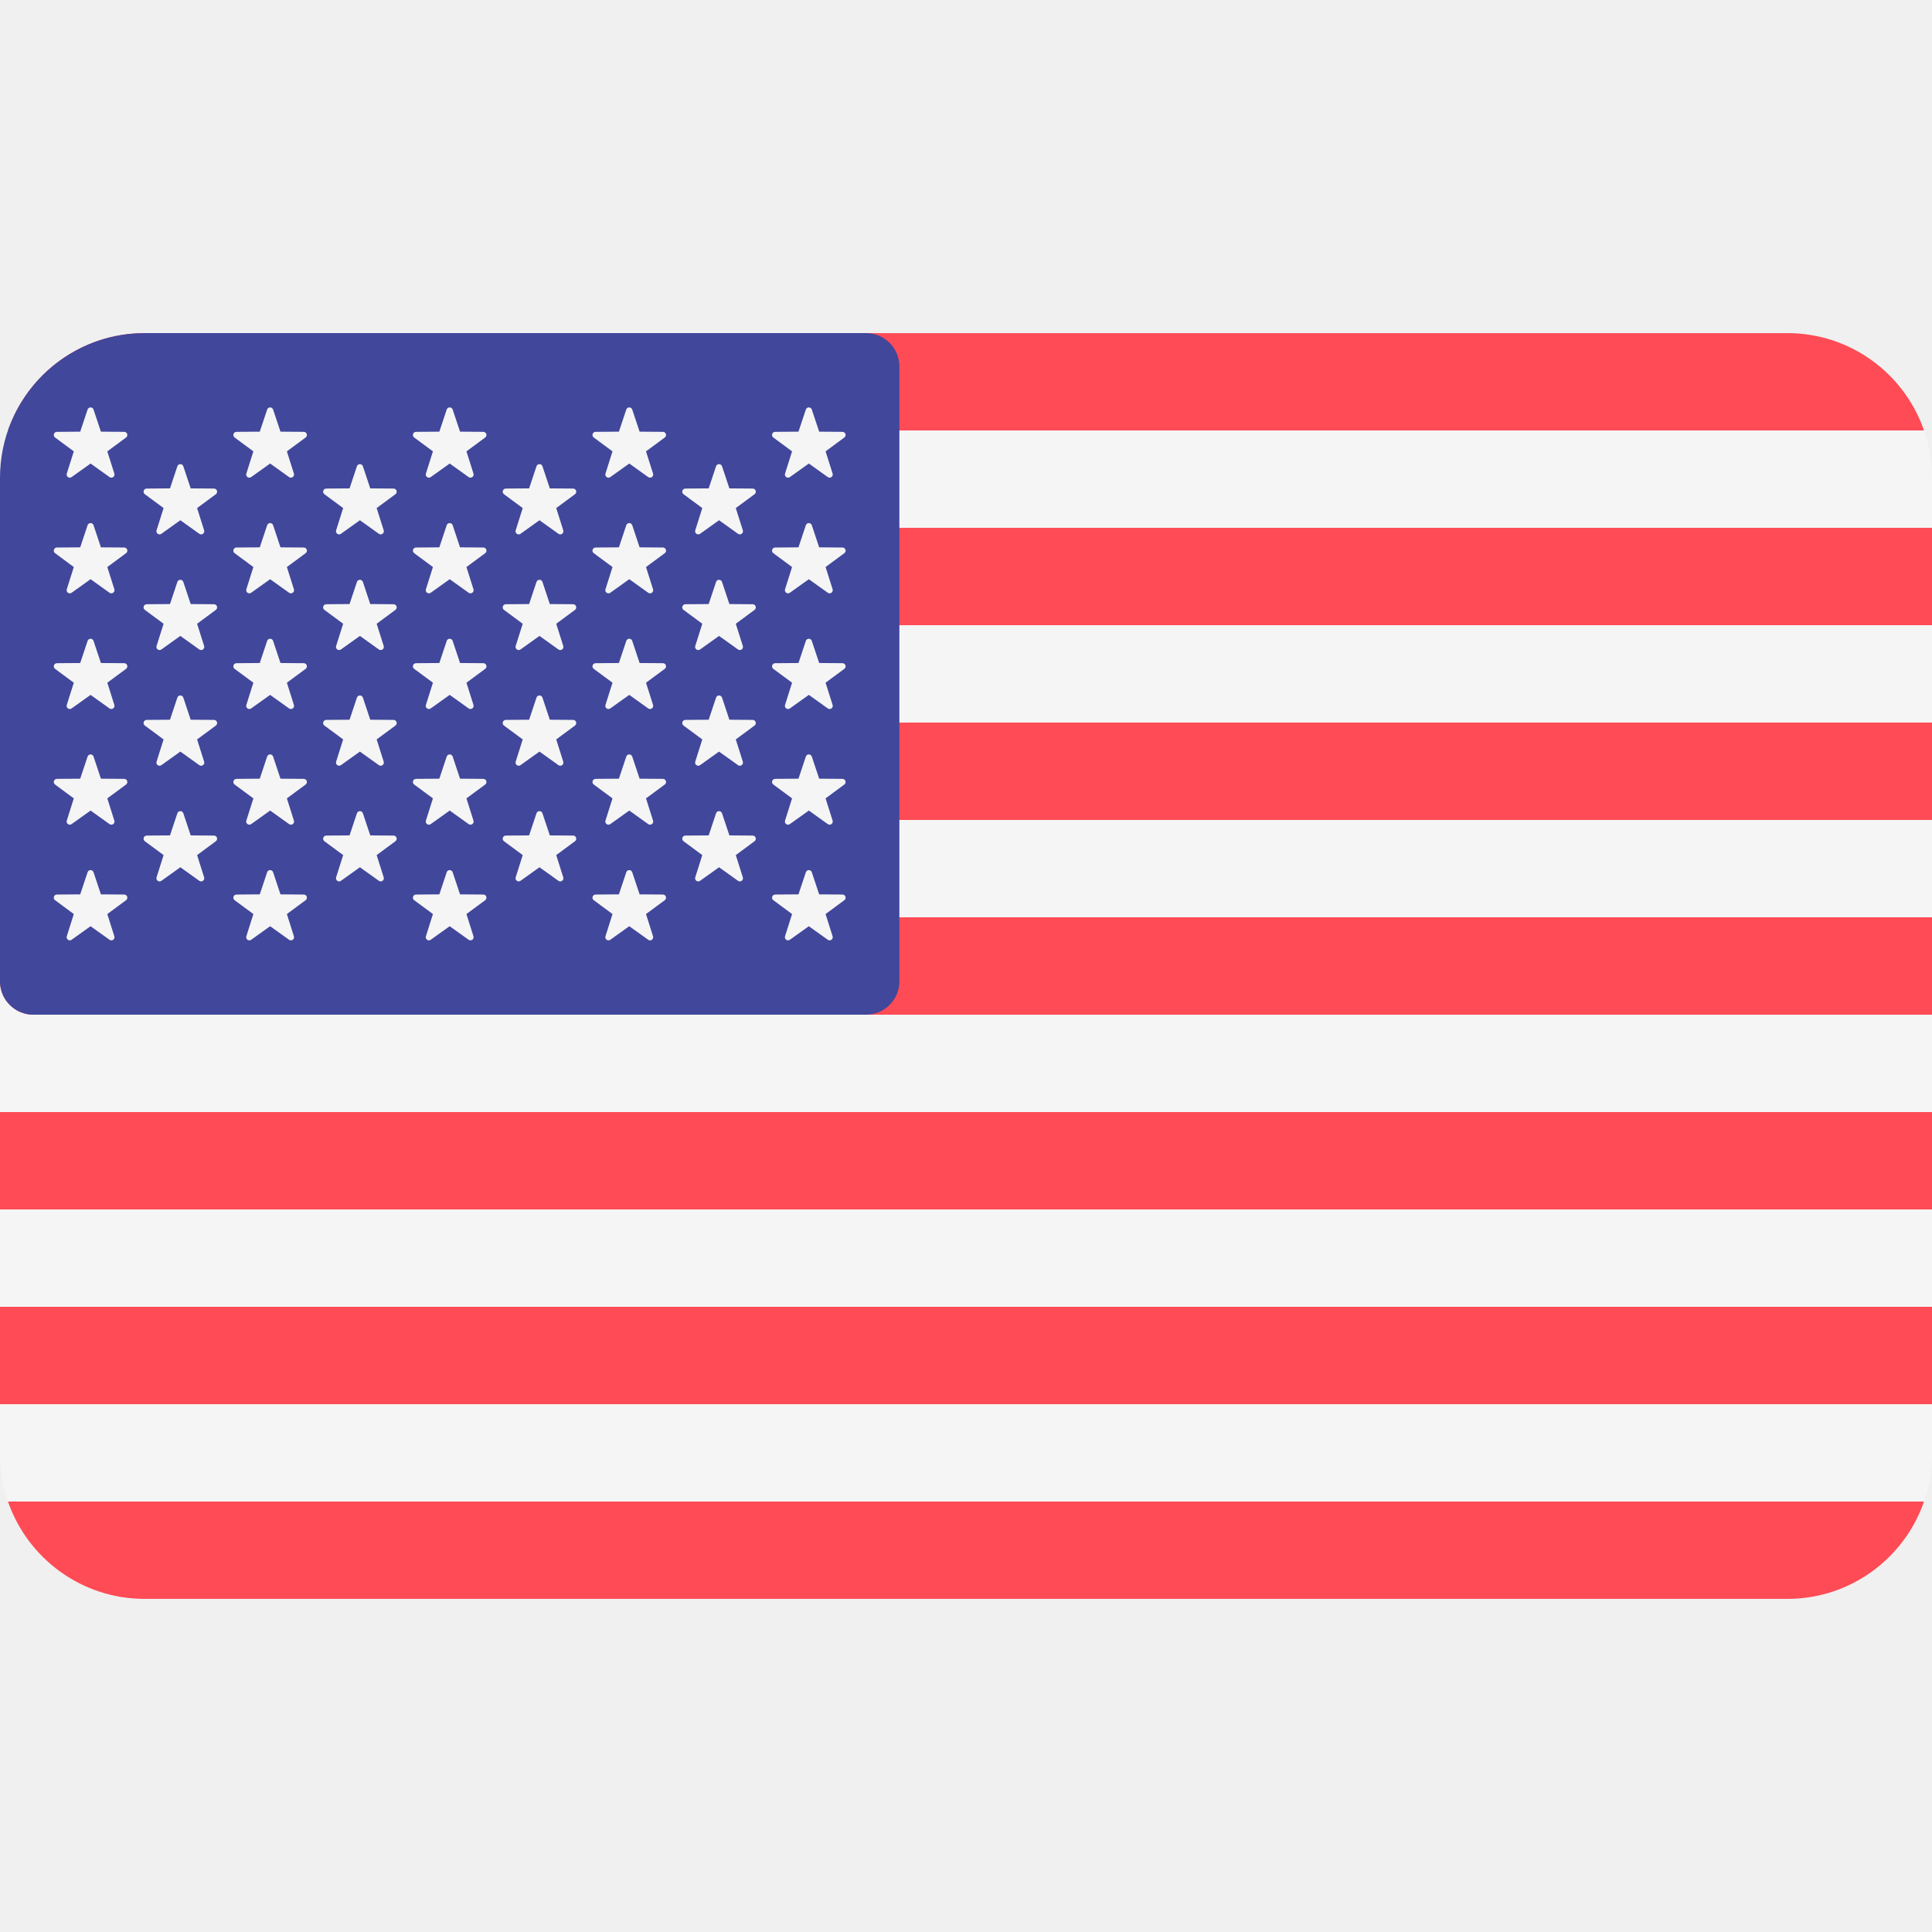
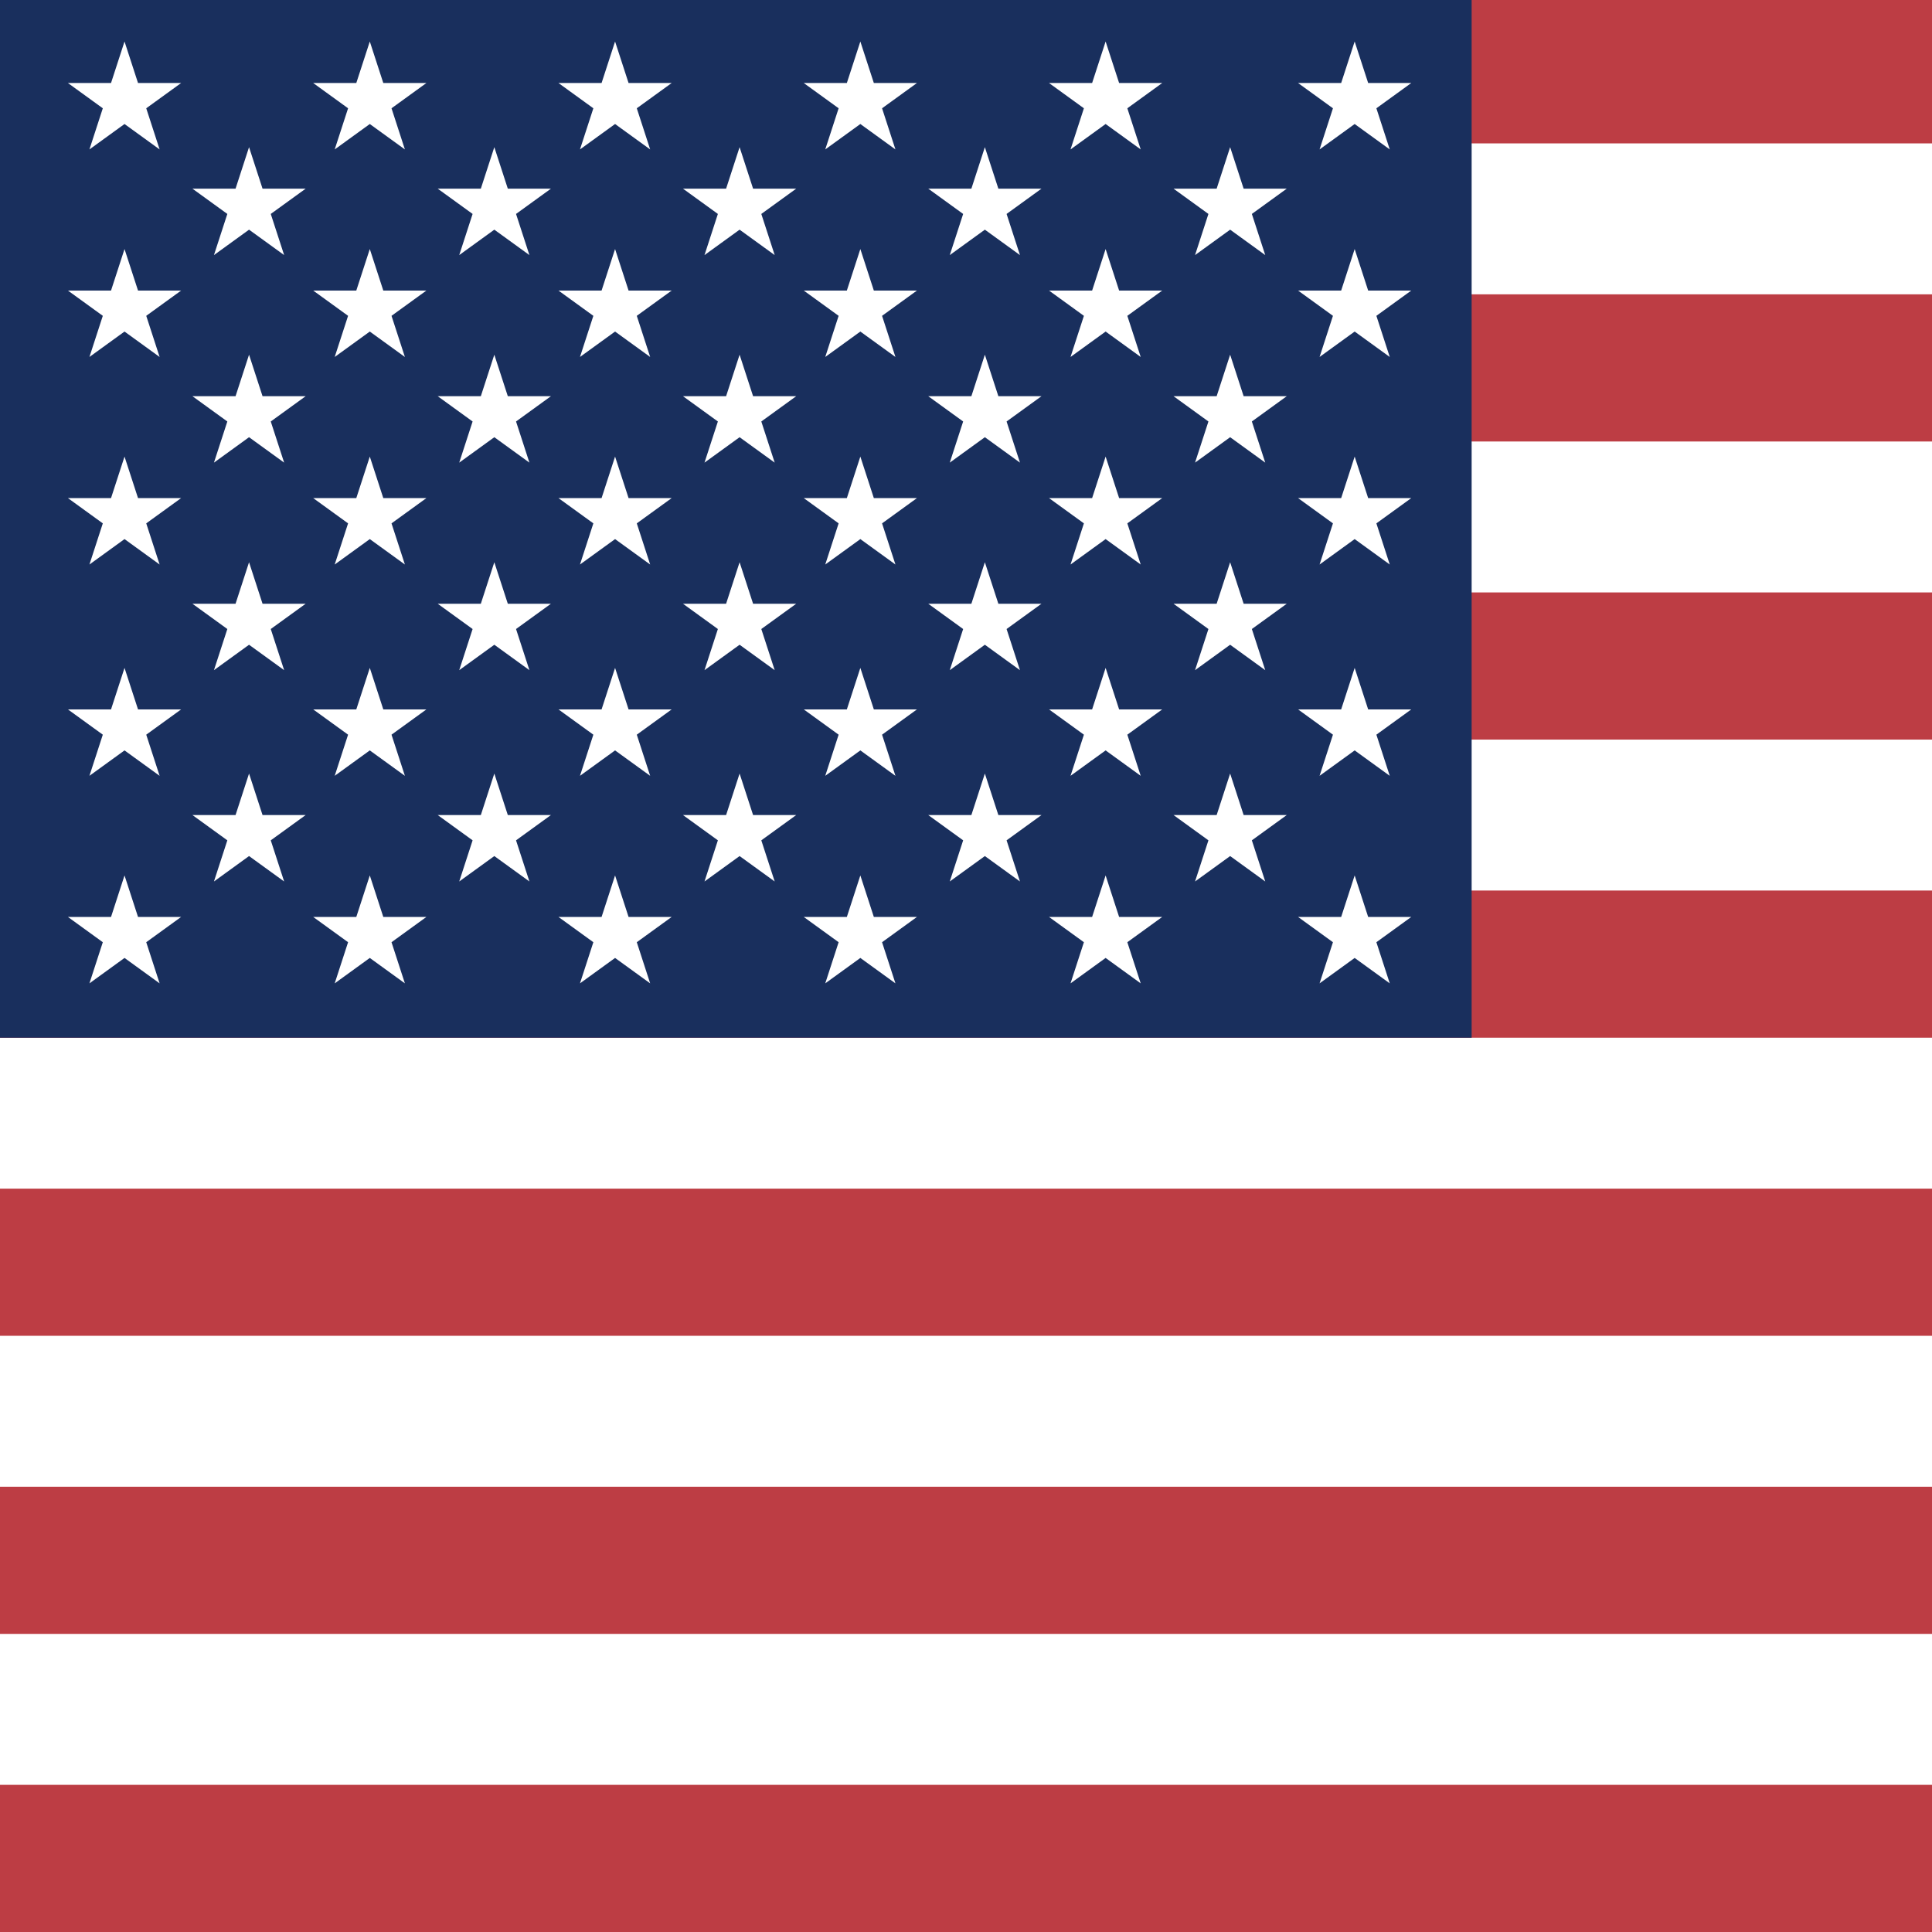
- <svg xmlns="http://www.w3.org/2000/svg" version="1.1" id="Layer_1" viewBox="0 0 512 512" xml:space="preserve">
-   <path style="fill:#F5F5F5;" d="M473.655,88.276H38.345C17.167,88.276,0,105.443,0,126.621V385.38  c0,21.177,17.167,38.345,38.345,38.345h435.31c21.177,0,38.345-17.167,38.345-38.345V126.621  C512,105.443,494.833,88.276,473.655,88.276z" />
-   <g>
-     <path style="fill:#FF4B55;" d="M2.109,114.08H509.89c-5.196-15.017-19.452-25.804-36.235-25.804H38.345   C21.561,88.276,7.306,99.063,2.109,114.08z" />
-     <rect y="191.49" style="fill:#FF4B55;" width="512" height="25.803" />
-     <rect y="139.88" style="fill:#FF4B55;" width="512" height="25.803" />
-     <path style="fill:#FF4B55;" d="M0,260.074c0,4.875,3.953,8.828,8.828,8.828H512v-25.804H0V260.074z" />
-     <rect y="346.32" style="fill:#FF4B55;" width="512" height="25.804" />
-     <path style="fill:#FF4B55;" d="M509.891,397.92H2.109c5.197,15.017,19.453,25.804,36.236,25.804h435.31   C490.439,423.724,504.694,412.937,509.891,397.92z" />
-     <rect y="294.71" style="fill:#FF4B55;" width="512" height="25.803" />
-   </g>
-   <path style="fill:#41479B;" d="M8.828,268.902h220.69c4.875,0,8.828-3.953,8.828-8.828V97.103c0-4.876-3.953-8.828-8.828-8.828  H38.345C17.167,88.276,0,105.443,0,126.621v133.453C0,264.95,3.953,268.902,8.828,268.902z" />
-   <g>
-     <path style="fill:#F5F5F5;" d="M24.789,108.537l1.954,5.86l6.177,0.047c0.8,0.007,1.131,1.027,0.488,1.502l-4.969,3.669   l1.864,5.889c0.242,0.762-0.627,1.394-1.278,0.928L24,122.841l-5.025,3.592c-0.651,0.466-1.518-0.166-1.278-0.928l1.864-5.889   l-4.969-3.669c-0.643-0.476-0.312-1.496,0.488-1.502l6.177-0.047l1.954-5.86C23.463,107.778,24.535,107.778,24.789,108.537z" />
-     <path style="fill:#F5F5F5;" d="M24.789,139.191l1.954,5.86l6.177,0.047c0.8,0.007,1.131,1.026,0.488,1.502l-4.969,3.67l1.864,5.889   c0.242,0.762-0.627,1.394-1.278,0.928L24,153.496l-5.025,3.592c-0.651,0.465-1.518-0.166-1.278-0.928l1.864-5.889l-4.969-3.67   c-0.643-0.476-0.312-1.495,0.488-1.502l6.177-0.047l1.954-5.86C23.463,138.433,24.535,138.433,24.789,139.191z" />
-     <path style="fill:#F5F5F5;" d="M24.789,169.846l1.954,5.86l6.177,0.047c0.8,0.007,1.131,1.026,0.488,1.502l-4.969,3.67l1.864,5.889   c0.242,0.762-0.627,1.394-1.278,0.928L24,184.151l-5.025,3.592c-0.651,0.465-1.518-0.165-1.278-0.928l1.864-5.889l-4.969-3.67   c-0.643-0.476-0.312-1.495,0.488-1.502l6.177-0.047l1.954-5.86C23.463,169.087,24.535,169.087,24.789,169.846z" />
-     <path style="fill:#F5F5F5;" d="M24.789,200.5l1.954,5.86l6.177,0.047c0.8,0.007,1.131,1.027,0.488,1.502l-4.969,3.67l1.864,5.889   c0.242,0.762-0.627,1.394-1.278,0.928L24,214.805l-5.025,3.592c-0.651,0.465-1.518-0.166-1.278-0.928l1.864-5.889l-4.969-3.67   c-0.643-0.474-0.312-1.495,0.488-1.502l6.177-0.047l1.954-5.86C23.463,199.741,24.535,199.741,24.789,200.5z" />
-     <path style="fill:#F5F5F5;" d="M24.789,231.154l1.954,5.86l6.177,0.047c0.8,0.007,1.131,1.026,0.488,1.502l-4.969,3.67l1.864,5.889   c0.242,0.762-0.627,1.394-1.278,0.928L24,245.459l-5.025,3.592c-0.651,0.465-1.518-0.166-1.278-0.928l1.864-5.889l-4.969-3.67   c-0.643-0.476-0.312-1.495,0.488-1.502l6.177-0.047l1.954-5.86C23.463,230.396,24.535,230.396,24.789,231.154z" />
-     <path style="fill:#F5F5F5;" d="M48.582,123.566l1.954,5.86l6.177,0.047c0.8,0.007,1.131,1.027,0.488,1.502l-4.969,3.67l1.864,5.889   c0.242,0.762-0.627,1.394-1.278,0.928l-5.025-3.592l-5.025,3.592c-0.651,0.465-1.518-0.166-1.278-0.928l1.864-5.889l-4.969-3.67   c-0.643-0.476-0.312-1.495,0.488-1.502l6.177-0.047l1.954-5.86C47.256,122.808,48.329,122.808,48.582,123.566z" />
-     <path style="fill:#F5F5F5;" d="M48.582,154.221l1.954,5.86l6.177,0.047c0.8,0.007,1.131,1.027,0.488,1.502l-4.969,3.67l1.864,5.889   c0.242,0.762-0.627,1.394-1.278,0.928l-5.025-3.592l-5.025,3.592c-0.651,0.465-1.518-0.165-1.278-0.928l1.864-5.889l-4.969-3.67   c-0.643-0.474-0.312-1.495,0.488-1.502l6.177-0.047l1.954-5.86C47.256,153.462,48.329,153.462,48.582,154.221z" />
-     <path style="fill:#F5F5F5;" d="M48.582,184.875l1.954,5.86l6.177,0.047c0.8,0.007,1.131,1.026,0.488,1.502l-4.969,3.67l1.864,5.889   c0.242,0.762-0.627,1.394-1.278,0.928l-5.025-3.592l-5.025,3.592c-0.651,0.465-1.518-0.166-1.278-0.928l1.864-5.889l-4.969-3.67   c-0.643-0.476-0.312-1.495,0.488-1.502l6.177-0.047l1.954-5.86C47.256,184.116,48.329,184.116,48.582,184.875z" />
-     <path style="fill:#F5F5F5;" d="M48.582,215.529l1.954,5.86l6.177,0.047c0.8,0.007,1.131,1.026,0.488,1.502l-4.969,3.67l1.864,5.889   c0.242,0.762-0.627,1.394-1.278,0.928l-5.025-3.592l-5.025,3.592c-0.651,0.466-1.518-0.166-1.278-0.928l1.864-5.889l-4.969-3.67   c-0.643-0.476-0.312-1.495,0.488-1.502l6.177-0.047l1.954-5.86C47.256,214.771,48.329,214.771,48.582,215.529z" />
-     <path style="fill:#F5F5F5;" d="M72.375,108.537l1.954,5.86l6.177,0.047c0.8,0.007,1.131,1.027,0.488,1.502l-4.969,3.669   l1.864,5.889c0.242,0.762-0.627,1.394-1.278,0.928l-5.025-3.592l-5.025,3.592c-0.651,0.466-1.518-0.166-1.278-0.928l1.864-5.889   l-4.969-3.669c-0.643-0.476-0.312-1.496,0.488-1.502l6.177-0.047l1.954-5.86C71.049,107.778,72.122,107.778,72.375,108.537z" />
-     <path style="fill:#F5F5F5;" d="M72.375,139.191l1.954,5.86l6.177,0.047c0.8,0.007,1.131,1.026,0.488,1.502l-4.969,3.67l1.864,5.889   c0.242,0.762-0.627,1.394-1.278,0.928l-5.025-3.592l-5.025,3.592c-0.651,0.465-1.518-0.166-1.278-0.928l1.864-5.889l-4.969-3.67   c-0.643-0.476-0.312-1.495,0.488-1.502l6.177-0.047l1.954-5.86C71.049,138.433,72.122,138.433,72.375,139.191z" />
-     <path style="fill:#F5F5F5;" d="M72.375,169.846l1.954,5.86l6.177,0.047c0.8,0.007,1.131,1.026,0.488,1.502l-4.969,3.67l1.864,5.889   c0.242,0.762-0.627,1.394-1.278,0.928l-5.025-3.592l-5.025,3.592c-0.651,0.465-1.518-0.165-1.278-0.928l1.864-5.889l-4.969-3.67   c-0.643-0.476-0.312-1.495,0.488-1.502l6.177-0.047l1.954-5.86C71.049,169.087,72.122,169.087,72.375,169.846z" />
-     <path style="fill:#F5F5F5;" d="M72.375,200.5l1.954,5.86l6.177,0.047c0.8,0.007,1.131,1.027,0.488,1.502l-4.969,3.67l1.864,5.889   c0.242,0.762-0.627,1.394-1.278,0.928l-5.025-3.592l-5.025,3.592c-0.651,0.465-1.518-0.166-1.278-0.928l1.864-5.889l-4.969-3.67   c-0.643-0.474-0.312-1.495,0.488-1.502l6.177-0.047l1.954-5.86C71.049,199.741,72.122,199.741,72.375,200.5z" />
-     <path style="fill:#F5F5F5;" d="M72.375,231.154l1.954,5.86l6.177,0.047c0.8,0.007,1.131,1.026,0.488,1.502l-4.969,3.67l1.864,5.889   c0.242,0.762-0.627,1.394-1.278,0.928l-5.025-3.592l-5.025,3.592c-0.651,0.465-1.518-0.166-1.278-0.928l1.864-5.889l-4.969-3.67   c-0.643-0.476-0.312-1.495,0.488-1.502l6.177-0.047l1.954-5.86C71.049,230.396,72.122,230.396,72.375,231.154z" />
-     <path style="fill:#F5F5F5;" d="M96.169,123.566l1.954,5.86l6.177,0.047c0.8,0.007,1.131,1.027,0.488,1.502l-4.969,3.67l1.864,5.889   c0.242,0.762-0.627,1.394-1.278,0.928l-5.025-3.592l-5.025,3.592c-0.651,0.465-1.518-0.166-1.278-0.928l1.864-5.889l-4.969-3.67   c-0.643-0.476-0.312-1.495,0.488-1.502l6.177-0.047l1.954-5.86C94.842,122.808,95.916,122.808,96.169,123.566z" />
-     <path style="fill:#F5F5F5;" d="M96.169,154.221l1.954,5.86l6.177,0.047c0.8,0.007,1.131,1.027,0.488,1.502l-4.969,3.67l1.864,5.889   c0.242,0.762-0.627,1.394-1.278,0.928l-5.025-3.592l-5.025,3.592c-0.651,0.465-1.518-0.165-1.278-0.928l1.864-5.889l-4.969-3.67   c-0.643-0.474-0.312-1.495,0.488-1.502l6.177-0.047l1.954-5.86C94.842,153.462,95.916,153.462,96.169,154.221z" />
-     <path style="fill:#F5F5F5;" d="M96.169,184.875l1.954,5.86l6.177,0.047c0.8,0.007,1.131,1.026,0.488,1.502l-4.969,3.67l1.864,5.889   c0.242,0.762-0.627,1.394-1.278,0.928l-5.025-3.592l-5.025,3.592c-0.651,0.465-1.518-0.166-1.278-0.928l1.864-5.889l-4.969-3.67   c-0.643-0.476-0.312-1.495,0.488-1.502l6.177-0.047l1.954-5.86C94.842,184.116,95.916,184.116,96.169,184.875z" />
-     <path style="fill:#F5F5F5;" d="M96.169,215.529l1.954,5.86l6.177,0.047c0.8,0.007,1.131,1.026,0.488,1.502l-4.969,3.67l1.864,5.889   c0.242,0.762-0.627,1.394-1.278,0.928l-5.025-3.592l-5.025,3.592c-0.651,0.466-1.518-0.166-1.278-0.928l1.864-5.889l-4.969-3.67   c-0.643-0.476-0.312-1.495,0.488-1.502l6.177-0.047l1.954-5.86C94.842,214.771,95.916,214.771,96.169,215.529z" />
-     <path style="fill:#F5F5F5;" d="M119.962,108.537l1.954,5.86l6.177,0.047c0.8,0.007,1.131,1.027,0.488,1.502l-4.969,3.669   l1.864,5.889c0.242,0.762-0.627,1.394-1.278,0.928l-5.026-3.591l-5.025,3.592c-0.651,0.466-1.518-0.166-1.278-0.928l1.864-5.889   l-4.969-3.669c-0.643-0.476-0.312-1.496,0.488-1.502l6.177-0.047l1.954-5.86C118.636,107.778,119.709,107.778,119.962,108.537z" />
-     <path style="fill:#F5F5F5;" d="M119.962,139.191l1.954,5.86l6.177,0.047c0.8,0.007,1.131,1.026,0.488,1.502l-4.969,3.67   l1.864,5.889c0.242,0.762-0.627,1.394-1.278,0.928l-5.026-3.592l-5.025,3.592c-0.651,0.465-1.518-0.166-1.278-0.928l1.864-5.889   l-4.969-3.67c-0.643-0.476-0.312-1.495,0.488-1.502l6.177-0.047l1.954-5.86C118.636,138.433,119.709,138.433,119.962,139.191z" />
-     <path style="fill:#F5F5F5;" d="M119.962,169.846l1.954,5.86l6.177,0.047c0.8,0.007,1.131,1.026,0.488,1.502l-4.969,3.67   l1.864,5.889c0.242,0.762-0.627,1.394-1.278,0.928l-5.026-3.593l-5.025,3.592c-0.651,0.465-1.518-0.166-1.278-0.928l1.864-5.889   l-4.969-3.67c-0.643-0.476-0.312-1.495,0.488-1.502l6.177-0.047l1.954-5.86C118.636,169.087,119.709,169.087,119.962,169.846z" />
-     <path style="fill:#F5F5F5;" d="M119.962,200.5l1.954,5.86l6.177,0.047c0.8,0.007,1.131,1.027,0.488,1.502l-4.969,3.67l1.864,5.889   c0.242,0.762-0.627,1.394-1.278,0.928l-5.026-3.592l-5.025,3.592c-0.651,0.465-1.518-0.166-1.278-0.928l1.864-5.889l-4.969-3.67   c-0.643-0.474-0.312-1.495,0.488-1.502l6.177-0.047l1.954-5.86C118.636,199.741,119.709,199.741,119.962,200.5z" />
-     <path style="fill:#F5F5F5;" d="M119.962,231.154l1.954,5.86l6.177,0.047c0.8,0.007,1.131,1.026,0.488,1.502l-4.969,3.67   l1.864,5.889c0.242,0.762-0.627,1.394-1.278,0.928l-5.026-3.592l-5.025,3.592c-0.651,0.465-1.518-0.166-1.278-0.928l1.864-5.889   l-4.969-3.67c-0.643-0.476-0.312-1.495,0.488-1.502l6.177-0.047l1.954-5.86C118.636,230.396,119.709,230.396,119.962,231.154z" />
-     <path style="fill:#F5F5F5;" d="M143.755,123.566l1.954,5.86l6.177,0.047c0.8,0.007,1.131,1.027,0.488,1.502l-4.969,3.67   l1.864,5.889c0.242,0.762-0.627,1.394-1.278,0.928l-5.025-3.592l-5.025,3.592c-0.651,0.465-1.518-0.166-1.278-0.928l1.864-5.889   l-4.969-3.67c-0.643-0.476-0.312-1.495,0.488-1.502l6.177-0.047l1.954-5.86C142.43,122.808,143.502,122.808,143.755,123.566z" />
-     <path style="fill:#F5F5F5;" d="M143.755,154.221l1.954,5.86l6.177,0.047c0.8,0.007,1.131,1.027,0.488,1.502l-4.969,3.67   l1.864,5.889c0.242,0.762-0.627,1.394-1.278,0.928l-5.025-3.592l-5.025,3.592c-0.651,0.465-1.518-0.165-1.278-0.928l1.864-5.889   l-4.969-3.67c-0.643-0.474-0.312-1.495,0.488-1.502l6.177-0.047l1.954-5.86C142.43,153.462,143.502,153.462,143.755,154.221z" />
-     <path style="fill:#F5F5F5;" d="M143.755,184.875l1.954,5.86l6.177,0.047c0.8,0.007,1.131,1.026,0.488,1.502l-4.969,3.67   l1.864,5.889c0.242,0.762-0.627,1.394-1.278,0.928l-5.025-3.592l-5.025,3.592c-0.651,0.465-1.518-0.166-1.278-0.928l1.864-5.889   l-4.969-3.67c-0.643-0.476-0.312-1.495,0.488-1.502l6.177-0.047l1.954-5.86C142.43,184.116,143.502,184.116,143.755,184.875z" />
-     <path style="fill:#F5F5F5;" d="M143.755,215.529l1.954,5.86l6.177,0.047c0.8,0.007,1.131,1.026,0.488,1.502l-4.969,3.67   l1.864,5.889c0.242,0.762-0.627,1.394-1.278,0.928l-5.025-3.592l-5.025,3.592c-0.651,0.466-1.518-0.166-1.278-0.928l1.864-5.889   l-4.969-3.67c-0.643-0.476-0.312-1.495,0.488-1.502l6.177-0.047l1.954-5.86C142.43,214.771,143.502,214.771,143.755,215.529z" />
-     <path style="fill:#F5F5F5;" d="M167.549,108.537l1.954,5.86l6.177,0.047c0.8,0.007,1.131,1.027,0.488,1.502l-4.969,3.669   l1.864,5.889c0.242,0.762-0.627,1.394-1.278,0.928l-5.025-3.592l-5.025,3.592c-0.651,0.466-1.518-0.166-1.278-0.928l1.864-5.889   l-4.969-3.669c-0.643-0.476-0.312-1.496,0.488-1.502l6.177-0.047l1.954-5.86C166.222,107.778,167.296,107.778,167.549,108.537z" />
-     <path style="fill:#F5F5F5;" d="M167.549,139.191l1.954,5.86l6.177,0.047c0.8,0.007,1.131,1.026,0.488,1.502l-4.969,3.67   l1.864,5.889c0.242,0.762-0.627,1.394-1.278,0.928l-5.025-3.592l-5.025,3.592c-0.651,0.465-1.518-0.166-1.278-0.928l1.864-5.889   l-4.969-3.67c-0.643-0.476-0.312-1.495,0.488-1.502l6.177-0.047l1.954-5.86C166.222,138.433,167.296,138.433,167.549,139.191z" />
-     <path style="fill:#F5F5F5;" d="M167.549,169.846l1.954,5.86l6.177,0.047c0.8,0.007,1.131,1.026,0.488,1.502l-4.969,3.67   l1.864,5.889c0.242,0.762-0.627,1.394-1.278,0.928l-5.025-3.592l-5.025,3.592c-0.651,0.465-1.518-0.165-1.278-0.928l1.864-5.889   l-4.969-3.67c-0.643-0.476-0.312-1.495,0.488-1.502l6.177-0.047l1.954-5.86C166.222,169.087,167.296,169.087,167.549,169.846z" />
-     <path style="fill:#F5F5F5;" d="M167.549,200.5l1.954,5.86l6.177,0.047c0.8,0.007,1.131,1.027,0.488,1.502l-4.969,3.67l1.864,5.889   c0.242,0.762-0.627,1.394-1.278,0.928l-5.025-3.592l-5.025,3.592c-0.651,0.465-1.518-0.166-1.278-0.928l1.864-5.889l-4.969-3.67   c-0.643-0.474-0.312-1.495,0.488-1.502l6.177-0.047l1.954-5.86C166.222,199.741,167.296,199.741,167.549,200.5z" />
-     <path style="fill:#F5F5F5;" d="M167.549,231.154l1.954,5.86l6.177,0.047c0.8,0.007,1.131,1.026,0.488,1.502l-4.969,3.67   l1.864,5.889c0.242,0.762-0.627,1.394-1.278,0.928l-5.025-3.592l-5.025,3.592c-0.651,0.465-1.518-0.166-1.278-0.928l1.864-5.889   l-4.969-3.67c-0.643-0.476-0.312-1.495,0.488-1.502l6.177-0.047l1.954-5.86C166.222,230.396,167.296,230.396,167.549,231.154z" />
-     <path style="fill:#F5F5F5;" d="M191.342,123.566l1.954,5.86l6.177,0.047c0.8,0.007,1.131,1.027,0.488,1.502l-4.969,3.67   l1.864,5.889c0.242,0.762-0.627,1.394-1.278,0.928l-5.025-3.592l-5.025,3.592c-0.651,0.465-1.518-0.166-1.278-0.928l1.864-5.889   l-4.969-3.67c-0.643-0.476-0.312-1.495,0.488-1.502l6.177-0.047l1.954-5.86C190.016,122.808,191.089,122.808,191.342,123.566z" />
-     <path style="fill:#F5F5F5;" d="M191.342,154.221l1.954,5.86l6.177,0.047c0.8,0.007,1.131,1.027,0.488,1.502l-4.969,3.67   l1.864,5.889c0.242,0.762-0.627,1.394-1.278,0.928l-5.025-3.592l-5.025,3.592c-0.651,0.465-1.518-0.165-1.278-0.928l1.864-5.889   l-4.969-3.67c-0.643-0.474-0.312-1.495,0.488-1.502l6.177-0.047l1.954-5.86C190.016,153.462,191.089,153.462,191.342,154.221z" />
-     <path style="fill:#F5F5F5;" d="M191.342,184.875l1.954,5.86l6.177,0.047c0.8,0.007,1.131,1.026,0.488,1.502l-4.969,3.67   l1.864,5.889c0.242,0.762-0.627,1.394-1.278,0.928l-5.025-3.592l-5.025,3.592c-0.651,0.465-1.518-0.166-1.278-0.928l1.864-5.889   l-4.969-3.67c-0.643-0.476-0.312-1.495,0.488-1.502l6.177-0.047l1.954-5.86C190.016,184.116,191.089,184.116,191.342,184.875z" />
-     <path style="fill:#F5F5F5;" d="M191.342,215.529l1.954,5.86l6.177,0.047c0.8,0.007,1.131,1.026,0.488,1.502l-4.969,3.67   l1.864,5.889c0.242,0.762-0.627,1.394-1.278,0.928l-5.025-3.592l-5.025,3.592c-0.651,0.466-1.518-0.166-1.278-0.928l1.864-5.889   l-4.969-3.67c-0.643-0.476-0.312-1.495,0.488-1.502l6.177-0.047l1.954-5.86C190.016,214.771,191.089,214.771,191.342,215.529z" />
-     <path style="fill:#F5F5F5;" d="M215.136,108.537l1.954,5.86l6.177,0.047c0.8,0.007,1.131,1.027,0.488,1.502l-4.969,3.669   l1.864,5.889c0.242,0.762-0.627,1.394-1.278,0.928l-5.025-3.592l-5.025,3.592c-0.651,0.466-1.518-0.166-1.278-0.928l1.864-5.889   l-4.969-3.669c-0.643-0.476-0.312-1.496,0.488-1.502l6.177-0.047l1.954-5.86C213.81,107.778,214.882,107.778,215.136,108.537z" />
-     <path style="fill:#F5F5F5;" d="M215.136,139.191l1.954,5.86l6.177,0.047c0.8,0.007,1.131,1.026,0.488,1.502l-4.969,3.67   l1.864,5.889c0.242,0.762-0.627,1.394-1.278,0.928l-5.025-3.592l-5.025,3.592c-0.651,0.465-1.518-0.166-1.278-0.928l1.864-5.889   l-4.969-3.67c-0.643-0.476-0.312-1.495,0.488-1.502l6.177-0.047l1.954-5.86C213.81,138.433,214.882,138.433,215.136,139.191z" />
-     <path style="fill:#F5F5F5;" d="M215.136,169.846l1.954,5.86l6.177,0.047c0.8,0.007,1.131,1.026,0.488,1.502l-4.969,3.67   l1.864,5.889c0.242,0.762-0.627,1.394-1.278,0.928l-5.025-3.592l-5.025,3.592c-0.651,0.465-1.518-0.165-1.278-0.928l1.864-5.889   l-4.969-3.67c-0.643-0.476-0.312-1.495,0.488-1.502l6.177-0.047l1.954-5.86C213.81,169.087,214.882,169.087,215.136,169.846z" />
-     <path style="fill:#F5F5F5;" d="M215.136,200.5l1.954,5.86l6.177,0.047c0.8,0.007,1.131,1.027,0.488,1.502l-4.969,3.67l1.864,5.889   c0.242,0.762-0.627,1.394-1.278,0.928l-5.025-3.592l-5.025,3.592c-0.651,0.465-1.518-0.166-1.278-0.928l1.864-5.889l-4.969-3.67   c-0.643-0.474-0.312-1.495,0.488-1.502l6.177-0.047l1.954-5.86C213.81,199.741,214.882,199.741,215.136,200.5z" />
-     <path style="fill:#F5F5F5;" d="M215.136,231.154l1.954,5.86l6.177,0.047c0.8,0.007,1.131,1.026,0.488,1.502l-4.969,3.67   l1.864,5.889c0.242,0.762-0.627,1.394-1.278,0.928l-5.025-3.592l-5.025,3.592c-0.651,0.465-1.518-0.166-1.278-0.928l1.864-5.889   l-4.969-3.67c-0.643-0.476-0.312-1.495,0.488-1.502l6.177-0.047l1.954-5.86C213.81,230.396,214.882,230.396,215.136,231.154z" />
-   </g>
+ <svg xmlns="http://www.w3.org/2000/svg" id="flag-icons-us" viewBox="0 0 512 512">
+   <path fill="#bd3d44" d="M0 0h512v512H0" />
+   <path stroke="#fff" stroke-width="40" d="M0 58h512M0 137h512M0 216h512M0 295h512M0 374h512M0 453h512" />
+   <path fill="#192f5d" d="M0 0h390v275H0z" />
+   <marker id="us-a" markerHeight="30" markerWidth="30">
+     <path fill="#fff" d="m15 0 9.3 28.6L0 11h30L5.7 28.6" />
+   </marker>
+   <path fill="none" marker-mid="url(#us-a)" d="m0 0 18 11h65 65 65 65 66L51 39h65 65 65 65L18 66h65 65 65 65 66L51 94h65 65 65 65L18 121h65 65 65 65 66L51 149h65 65 65 65L18 177h65 65 65 65 66L51 205h65 65 65 65L18 232h65 65 65 65 66z" />
</svg>
